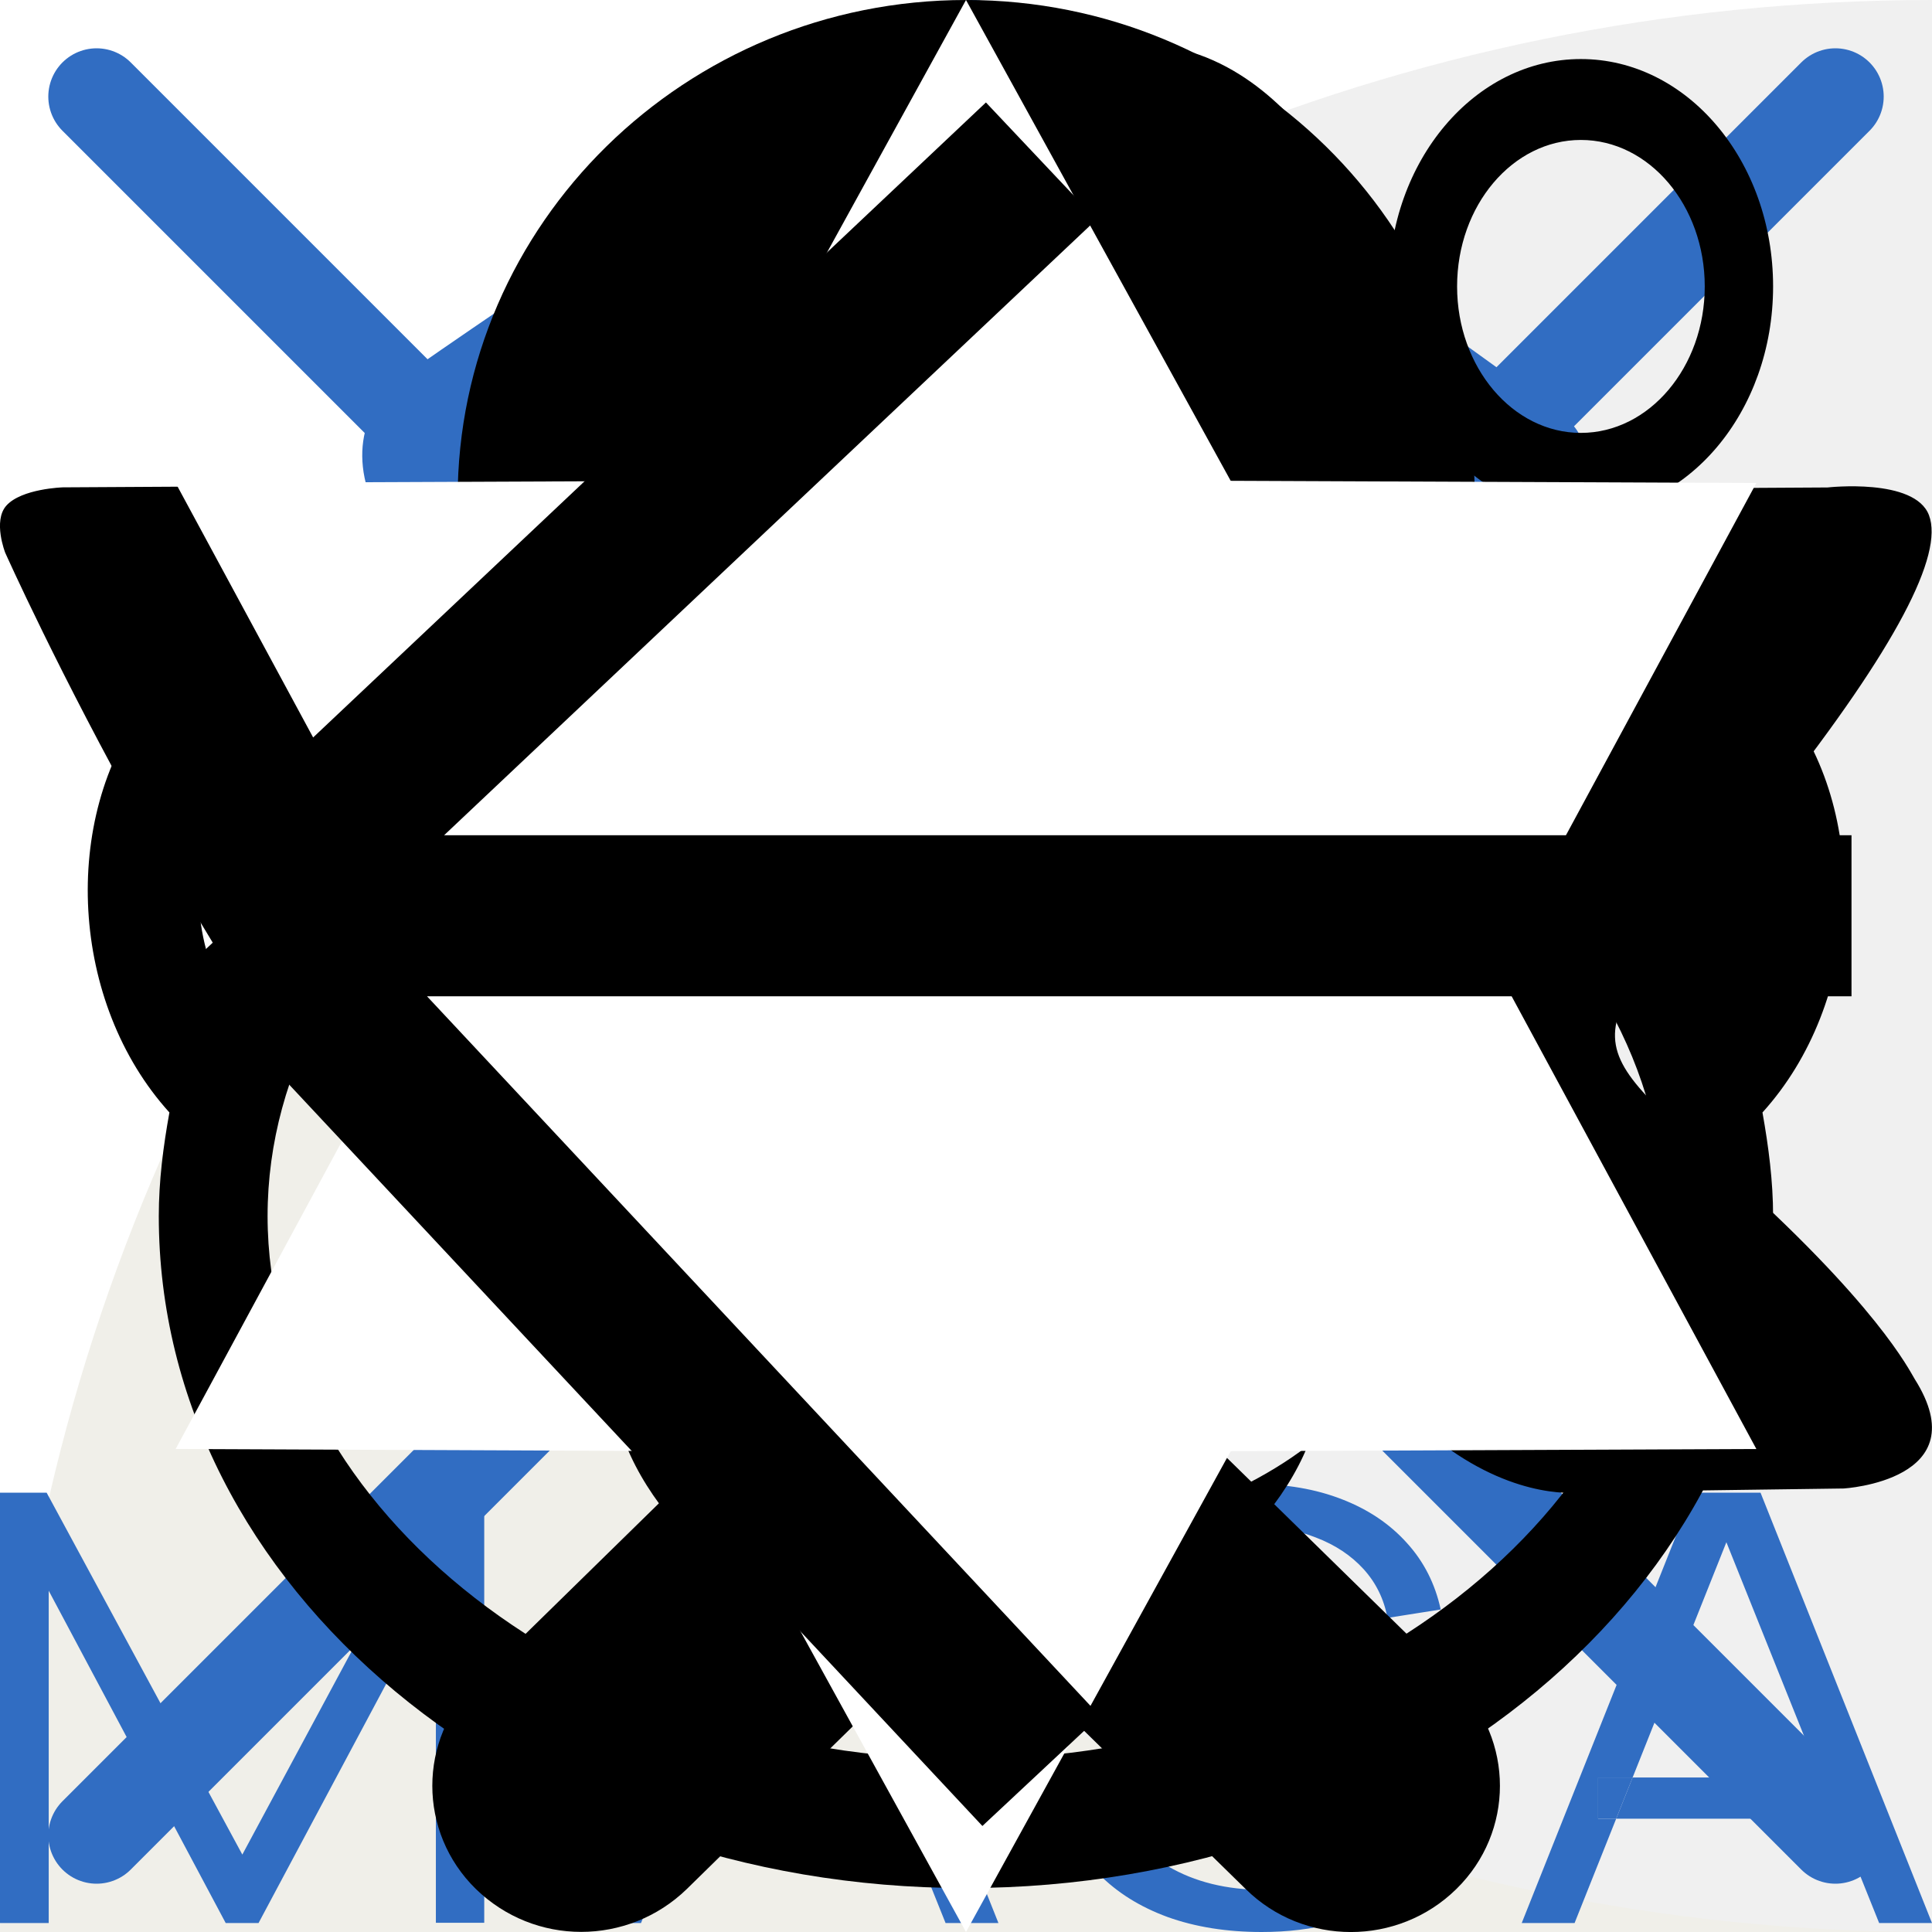
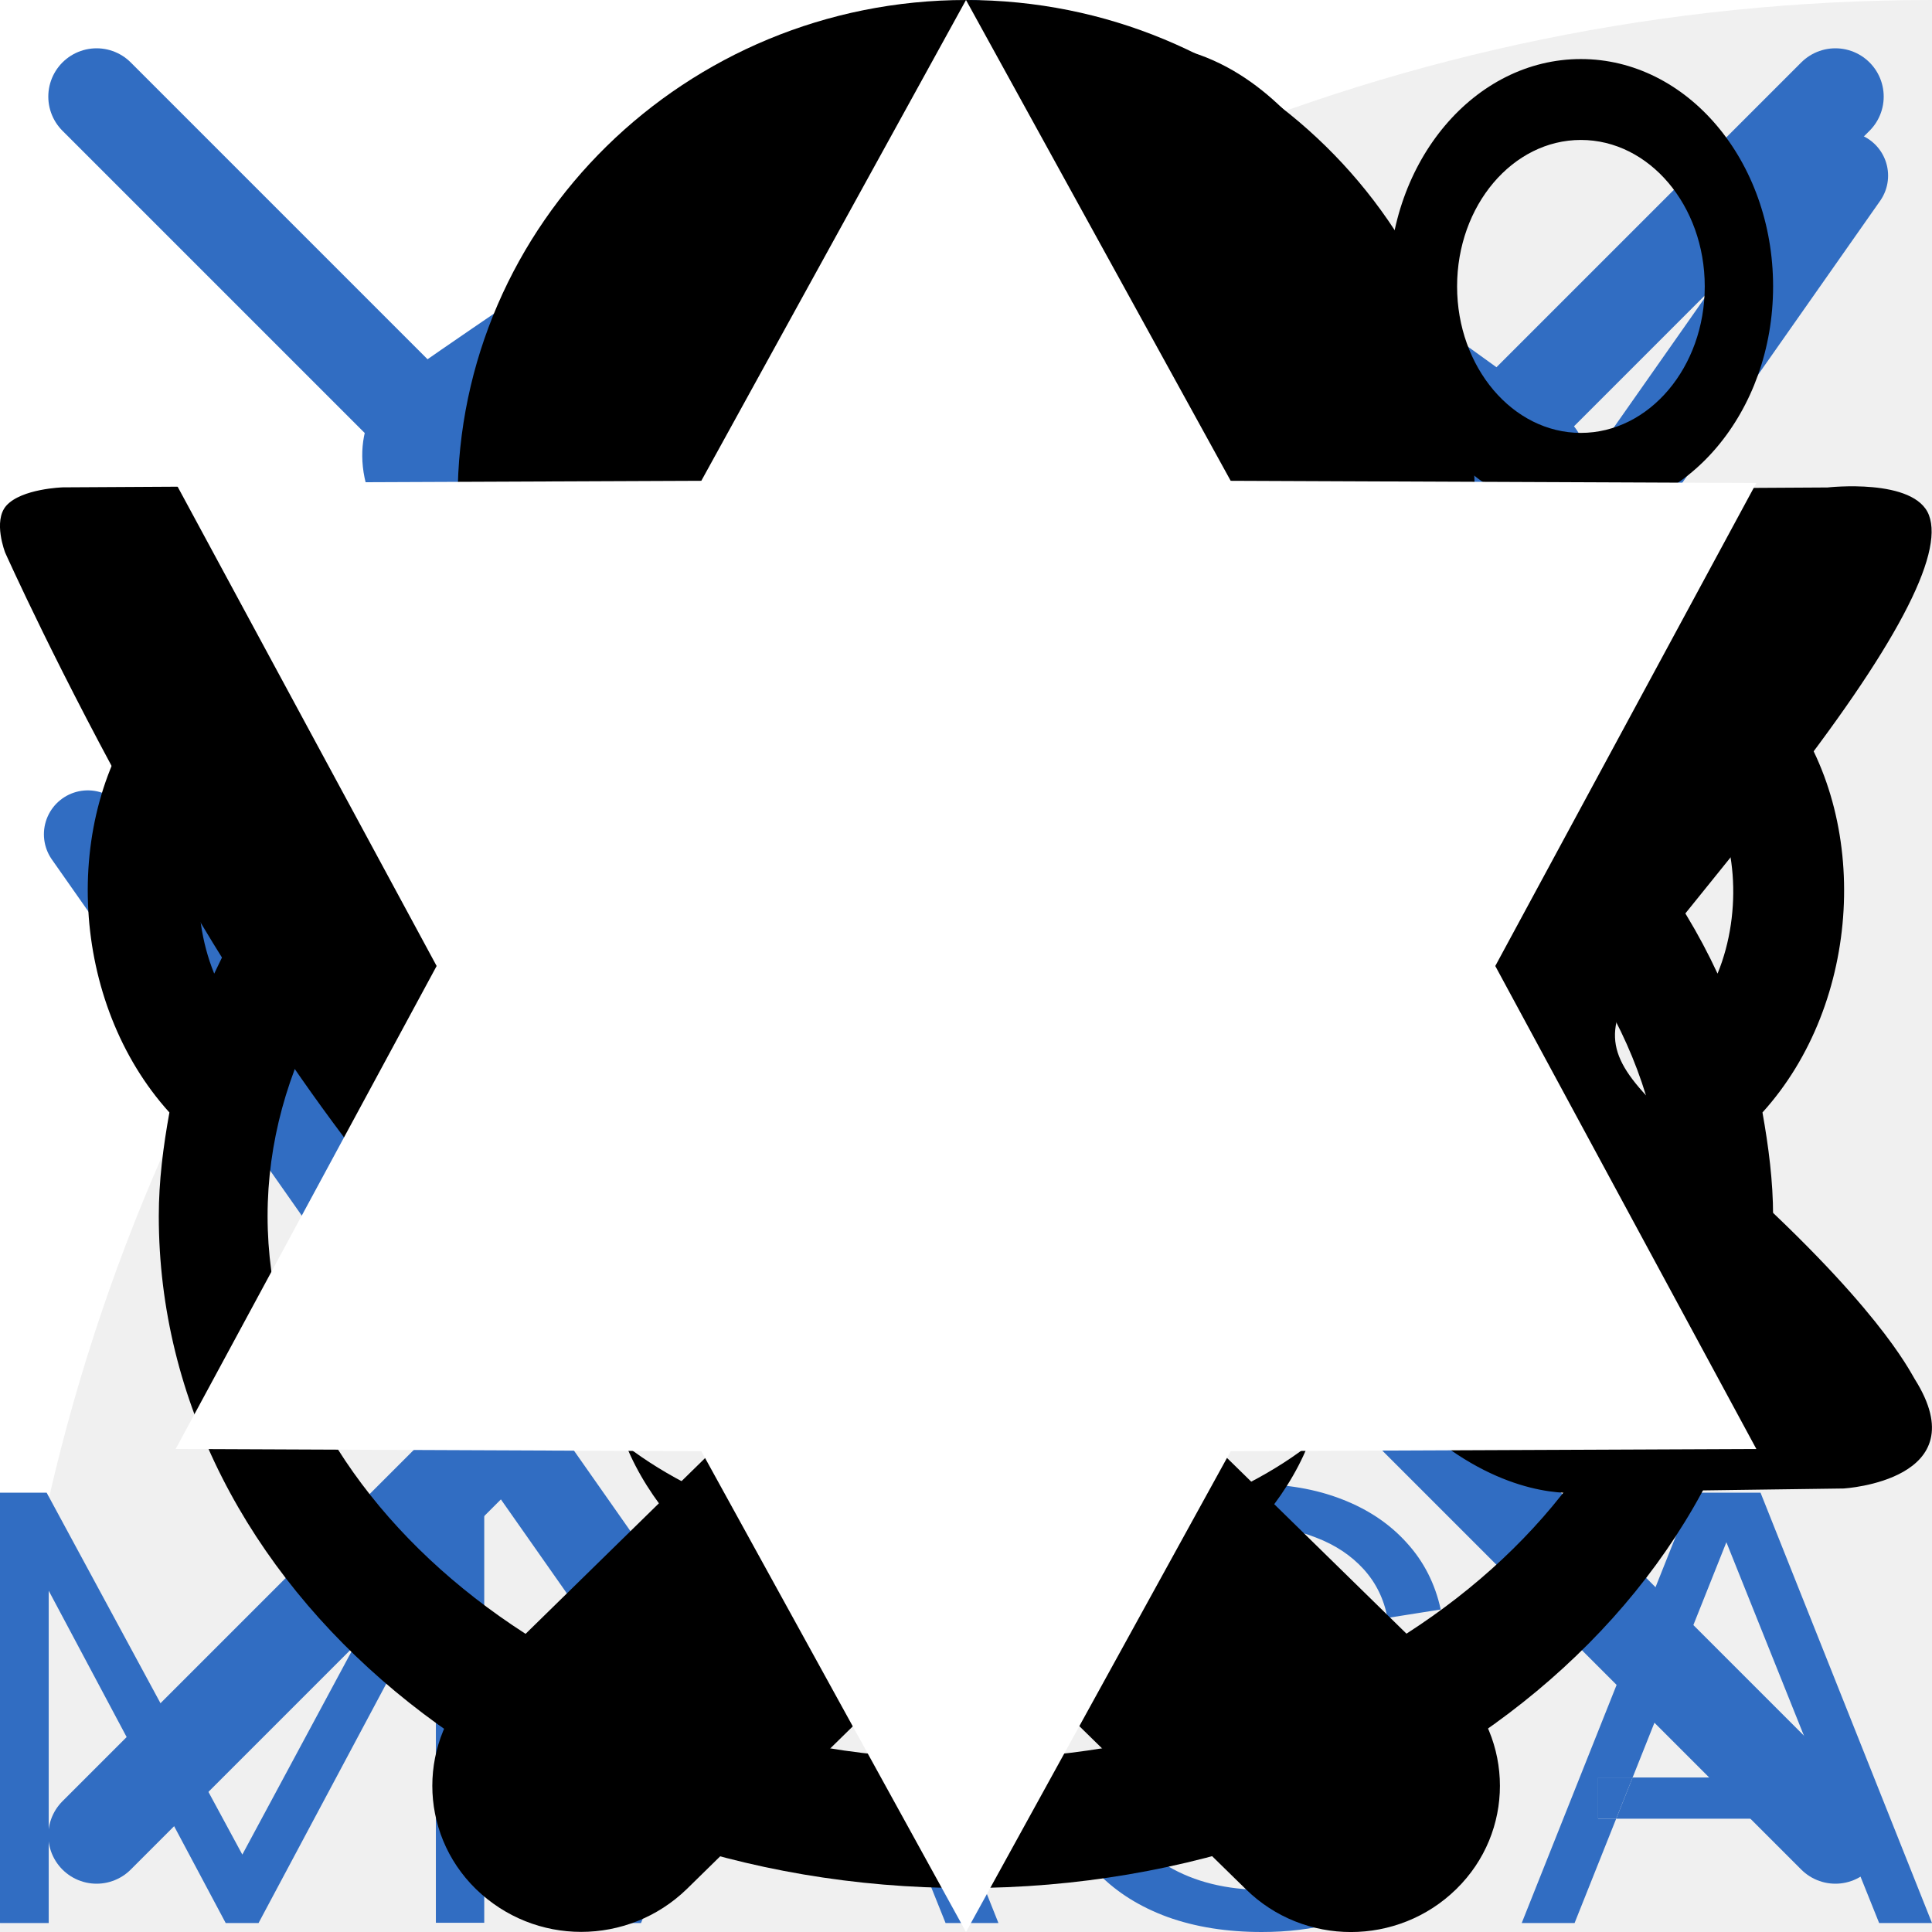
<svg xmlns="http://www.w3.org/2000/svg">
  <style>:root svg:not(:target){display:none}</style>
-   <svg viewBox="0 0 16 16" fill="none" id="angle-alabaster">
-     <path id="angle-alabaster_0" d="M16 16C7.163 16 0 8.837 0 0V16H16Z" fill="#F0EFE9" />
-   </svg>
  <svg viewBox="0 0 26 26" fill="none" id="angle">
    <path id="angle_0" d="M26 0C11.641 0 0 11.641 0 26V0H26Z" fill="#ffffff" />
  </svg>
  <svg viewBox="0 0 10 10" fill="none" id="arrow-btn">
    <path id="arrow-btn_0" d="M1 9L9 1M9 1H1.053M9 1V8.947" stroke="crrentColor" />
  </svg>
  <svg viewBox="0 0 22 22" fill="none" id="arrow-down">
    <g id="arrow-down_0">
      <path id="arrow-down_1" d="M21 7L11 16L1 7" />
    </g>
  </svg>
  <svg viewBox="0 0 20 20" fill="none" id="cross-btn">
    <path id="cross-btn_0" d="M1 19L10 10M10 10L19 1M10 10L19 19M10 10L1 1" stroke="#316DC2" stroke-linecap="round" stroke-linejoin="round" />
+   </svg>
+   <svg viewBox="0 0 22 20" fill="none" id="icon-check">
+     <path id="icon-check_0" d="M1 8.5L8.368 19L21 1" stroke="#316DC2" stroke-linecap="round" stroke-linejoin="round" />
  </svg>
  <svg viewBox="0 0 28 28" fill="none" id="logo">
    <path d="M0 27.87V21.633H0.676L3.512 26.878L6.332 21.633H7.018V27.866H6.317V23.054L3.747 27.87H3.271L0.706 23.054V27.87H0Z" fill="#316DC2" />
    <path d="M18.285 28C17.78 28 17.326 27.928 16.922 27.783C16.521 27.636 16.189 27.428 15.925 27.16C15.665 26.891 15.495 26.572 15.415 26.203L16.166 26.094C16.286 26.498 16.54 26.816 16.927 27.047C17.315 27.275 17.777 27.389 18.315 27.389C18.669 27.389 18.986 27.342 19.267 27.246C19.547 27.148 19.768 27.01 19.928 26.831C20.088 26.651 20.168 26.439 20.168 26.194C20.168 26.032 20.135 25.895 20.068 25.782C20.001 25.667 19.913 25.572 19.803 25.497C19.692 25.421 19.572 25.359 19.442 25.31C19.312 25.258 19.185 25.216 19.061 25.185L17.233 24.712C17.012 24.658 16.809 24.588 16.622 24.505C16.435 24.418 16.271 24.316 16.131 24.197C15.994 24.076 15.887 23.934 15.81 23.773C15.733 23.611 15.695 23.426 15.695 23.218C15.695 22.866 15.802 22.561 16.016 22.304C16.229 22.047 16.521 21.849 16.892 21.711C17.263 21.572 17.685 21.505 18.16 21.507C18.64 21.507 19.07 21.581 19.447 21.728C19.828 21.875 20.142 22.086 20.389 22.361C20.636 22.632 20.799 22.954 20.88 23.326L20.108 23.448C20.058 23.176 19.943 22.941 19.763 22.742C19.582 22.543 19.352 22.39 19.071 22.283C18.794 22.173 18.488 22.117 18.155 22.114C17.831 22.114 17.542 22.161 17.288 22.257C17.038 22.349 16.839 22.476 16.692 22.638C16.545 22.799 16.471 22.984 16.471 23.192C16.471 23.403 16.538 23.572 16.672 23.699C16.809 23.826 16.976 23.926 17.173 23.998C17.373 24.07 17.567 24.129 17.754 24.175L19.166 24.535C19.313 24.57 19.485 24.62 19.682 24.686C19.883 24.75 20.076 24.843 20.264 24.964C20.454 25.082 20.611 25.238 20.734 25.431C20.858 25.625 20.92 25.87 20.92 26.168C20.92 26.457 20.853 26.715 20.719 26.943C20.589 27.171 20.404 27.363 20.163 27.519C19.926 27.675 19.647 27.794 19.327 27.874C19.009 27.958 18.662 28 18.285 28Z" fill="#316DC2" />
    <path fill-rule="evenodd" clip-rule="evenodd" d="M11.009 21.633L8.524 27.87H9.29L9.893 26.358H13.097L13.704 27.87H14.47L11.986 21.633H11.009ZM12.858 25.761L11.49 22.351L10.131 25.761H9.631V26.358H9.893L10.131 25.761H12.858Z" fill="#316DC2" />
    <path d="M9.631 25.761V26.358H9.893L10.131 25.761H9.631Z" fill="#316DC2" />
    <path fill-rule="evenodd" clip-rule="evenodd" d="M24.539 21.633L22.054 27.87H22.82L23.423 26.358H26.627L27.234 27.87H28L25.515 21.633H24.539ZM26.387 25.761L25.02 22.351L23.661 25.761H23.161V26.358H23.423L23.661 25.761H26.387Z" fill="#316DC2" />
    <path d="M23.161 25.761V26.358H23.423L23.661 25.761H23.161Z" fill="#316DC2" />
    <path d="M5.813 5.476C5.291 5.853 4.985 6.653 5.561 7.609C6.138 8.565 14.372 15.017 14.674 15.196C14.976 15.375 15.278 15.405 16.046 14.777C16.815 14.15 23.236 9.25 23.402 9.102C23.666 8.868 23.731 8.296 23.402 8.027C23.402 8.027 15.623 13.941 15.368 14.18C15.113 14.419 14.717 14.031 14.791 13.523C14.866 13.015 14.921 12.955 15.909 12.179C16.897 11.402 22.499 7.089 22.753 6.898C23.041 6.682 23.048 6.301 22.577 5.963C21.921 5.494 14.838 0.376 14.601 0.197C14.363 0.018 14.034 -0.145 13.541 0.213C13.047 0.572 6.771 4.782 5.813 5.476Z" fill="#316DC2" />
    <path d="M14.674 15.825C14.476 15.707 10.863 12.89 8.239 10.695V15.27C8.237 18.61 17.498 20.394 20.566 16.289V11.916C18.681 13.363 16.477 15.056 16.046 15.407C15.278 16.034 14.976 16.004 14.674 15.825Z" fill="#316DC2" />
    <path d="M18.593 10.809C18.593 10.809 19.97 11.512 20.068 14.343L19.401 14.156L18.867 15.308C18.641 12.209 17.412 11.759 17.412 11.759L18.593 10.809Z" fill="#98B8E6" />
  </svg>
  <svg viewBox="0 0 16 16" fill="none" id="social-link-ok">
    <g id="social-link-ok_0">
      <path id="social-link-ok_1" d="M8.001 2.42C8.963 2.42 9.745 3.187 9.745 4.13C9.745 5.071 8.963 5.838 8.001 5.838C7.039 5.838 6.256 5.071 6.256 4.13C6.256 3.187 7.039 2.42 8.001 2.42ZM8.001 8.258C10.325 8.258 12.214 6.406 12.214 4.13C12.214 1.852 10.325 0 8.001 0C5.677 0 3.79 1.852 3.79 4.13C3.79 6.406 5.677 8.258 8.001 8.258ZM9.705 11.627C10.562 11.434 11.388 11.102 12.151 10.633C12.727 10.278 12.901 9.531 12.539 8.966C12.174 8.397 11.415 8.227 10.835 8.585C9.111 9.647 6.891 9.647 5.164 8.585C4.587 8.227 3.825 8.397 3.462 8.966C3.1 9.531 3.274 10.278 3.851 10.633C4.613 11.102 5.439 11.434 6.297 11.627L3.941 13.934C3.46 14.406 3.46 15.173 3.941 15.644C4.184 15.88 4.497 15.999 4.813 15.999C5.129 15.999 5.445 15.88 5.688 15.644L8.001 13.377L10.316 15.644C10.797 16.119 11.577 16.119 12.061 15.644C12.542 15.173 12.542 14.406 12.061 13.934L9.705 11.627Z" fill="currentColor" />
    </g>
  </svg>
  <svg viewBox="0 0 16 16" fill="none" id="social-link-reddit">
    <g id="social-link-reddit_0">
      <path id="social-link-reddit_1" d="M9.414 0.364C8.948 0.364 8.51 0.612 8.229 0.97C7.948 1.329 7.794 1.765 7.681 2.226C7.502 2.966 7.447 3.787 7.433 4.527C6.123 4.618 4.935 5.026 3.95 5.657C3.549 5.304 3.068 5.107 2.606 5.113C2.079 5.118 1.58 5.356 1.208 5.845C0.499 6.779 0.581 8.306 1.403 9.213C1.352 9.493 1.315 9.781 1.315 10.071C1.315 13.147 4.308 15.636 7.999 15.636C11.691 15.636 14.684 13.144 14.684 10.071C14.684 9.781 14.646 9.493 14.596 9.213C15.418 8.306 15.5 6.779 14.79 5.845C14.419 5.356 13.919 5.118 13.393 5.113C12.931 5.107 12.449 5.304 12.049 5.657C11.068 5.029 9.887 4.621 8.583 4.527C8.601 3.844 8.647 3.136 8.777 2.602C8.859 2.267 8.956 2.024 9.06 1.891C9.164 1.757 9.239 1.702 9.414 1.702C9.792 1.702 9.841 1.831 10.068 2.142C10.183 2.299 10.316 2.495 10.528 2.686C10.74 2.877 11.054 3.041 11.395 3.041V1.702C11.3 1.702 11.282 1.7 11.218 1.64C11.154 1.58 11.065 1.441 10.935 1.263C10.674 0.905 10.168 0.364 9.414 0.364ZM13.092 0.489C12.213 0.489 11.501 1.331 11.501 2.372C11.501 3.413 12.213 4.255 13.092 4.255C13.972 4.255 14.684 3.413 14.684 2.372C14.684 1.331 13.972 0.489 13.092 0.489ZM13.092 1.159C13.658 1.159 14.118 1.702 14.118 2.372C14.118 3.041 13.658 3.585 13.092 3.585C12.527 3.585 12.067 3.041 12.067 2.372C12.067 1.702 12.527 1.159 13.092 1.159ZM7.999 5.573C11.132 5.573 13.782 7.636 13.782 10.071C13.782 12.508 11.132 14.569 7.999 14.569C4.867 14.569 2.216 12.508 2.216 10.071C2.216 7.636 4.867 5.573 7.999 5.573ZM2.623 6.18C2.78 6.182 2.944 6.224 3.101 6.305C2.533 6.815 2.082 7.401 1.774 8.063C1.562 7.545 1.62 6.899 1.88 6.556C2.071 6.305 2.334 6.177 2.623 6.18ZM13.375 6.18C13.665 6.177 13.928 6.305 14.118 6.556C14.379 6.899 14.437 7.545 14.224 8.063C13.917 7.401 13.466 6.815 12.898 6.305C13.055 6.224 13.218 6.182 13.375 6.18ZM5.736 7.853C5.17 7.853 4.71 8.397 4.71 9.067C4.71 9.736 5.17 10.28 5.736 10.28C6.302 10.28 6.761 9.736 6.761 9.067C6.761 8.397 6.302 7.853 5.736 7.853ZM10.263 7.853C9.697 7.853 9.237 8.397 9.237 9.067C9.237 9.736 9.697 10.28 10.263 10.28C10.829 10.28 11.289 9.736 11.289 9.067C11.289 8.397 10.829 7.853 10.263 7.853ZM5.187 11.975C5.548 12.856 6.662 13.711 7.999 13.711C9.337 13.711 10.469 12.856 10.829 11.975C10.175 12.475 9.142 12.812 7.999 12.812C6.856 12.812 5.842 12.475 5.187 11.975Z" fill="currentColor" />
    </g>
  </svg>
  <svg viewBox="0 0 16 16" fill="none" id="social-link-vk">
    <g id="social-link-vk_0">
      <path id="social-link-vk_1" d="M15.857 11.421C15.814 11.352 15.548 10.799 14.268 9.663C12.928 8.474 13.108 8.667 14.722 6.611C15.705 5.358 16.098 4.594 15.975 4.267C15.858 3.955 15.135 4.037 15.135 4.037L12.731 4.051C12.731 4.051 12.553 4.028 12.42 4.103C12.291 4.178 12.208 4.35 12.208 4.35C12.208 4.35 11.827 5.319 11.319 6.143C10.248 7.882 9.819 7.974 9.644 7.866C9.237 7.615 9.339 6.855 9.339 6.315C9.339 4.63 9.606 3.927 8.818 3.746C8.556 3.685 8.364 3.645 7.695 3.638C6.837 3.63 6.11 3.641 5.699 3.833C5.425 3.962 5.214 4.247 5.343 4.264C5.502 4.284 5.862 4.356 6.053 4.605C6.3 4.925 6.291 5.646 6.291 5.646C6.291 5.646 6.433 7.63 5.96 7.877C5.635 8.046 5.19 7.701 4.235 6.122C3.745 5.314 3.375 4.421 3.375 4.421C3.375 4.421 3.304 4.254 3.177 4.165C3.023 4.057 2.807 4.023 2.807 4.023L0.521 4.036C0.521 4.036 0.178 4.046 0.052 4.188C-0.06 4.315 0.043 4.577 0.043 4.577C0.043 4.577 1.833 8.58 3.86 10.598C5.719 12.448 7.829 12.327 7.829 12.327H8.785C8.785 12.327 9.074 12.296 9.221 12.144C9.357 12.005 9.352 11.743 9.352 11.743C9.352 11.743 9.333 10.516 9.929 10.335C10.516 10.158 11.27 11.521 12.069 12.046C12.673 12.443 13.132 12.356 13.132 12.356L15.269 12.327C15.269 12.327 16.387 12.261 15.857 11.421Z" fill="currentColor" />
    </g>
  </svg>
  <svg viewBox="0 0 18 22" fill="none" id="star-icon">
    <path id="star-icon_0" d="M9 0L12.014 5.475L18 5.5L15.027 11L18 16.5L12.014 16.525L9 22L5.986 16.525L0 16.5L2.972 11L0 5.5L5.986 5.475L9 0Z" fill="white" />
  </svg>
  <svg viewBox="0 0 11 12" fill="none" id="swiper-btn">
-     <path id="swiper-btn_0" d="M11 5.688H1M1 5.688L5.967 11M1 5.688L5.967 1" stroke="currentColor" />
+     <path id="swiper-btn_0" d="M11 5.688H1M1 5.688L5.967 11M1 5.688L5.967 1" stroke="crrentColor" />
  </svg>
</svg>
